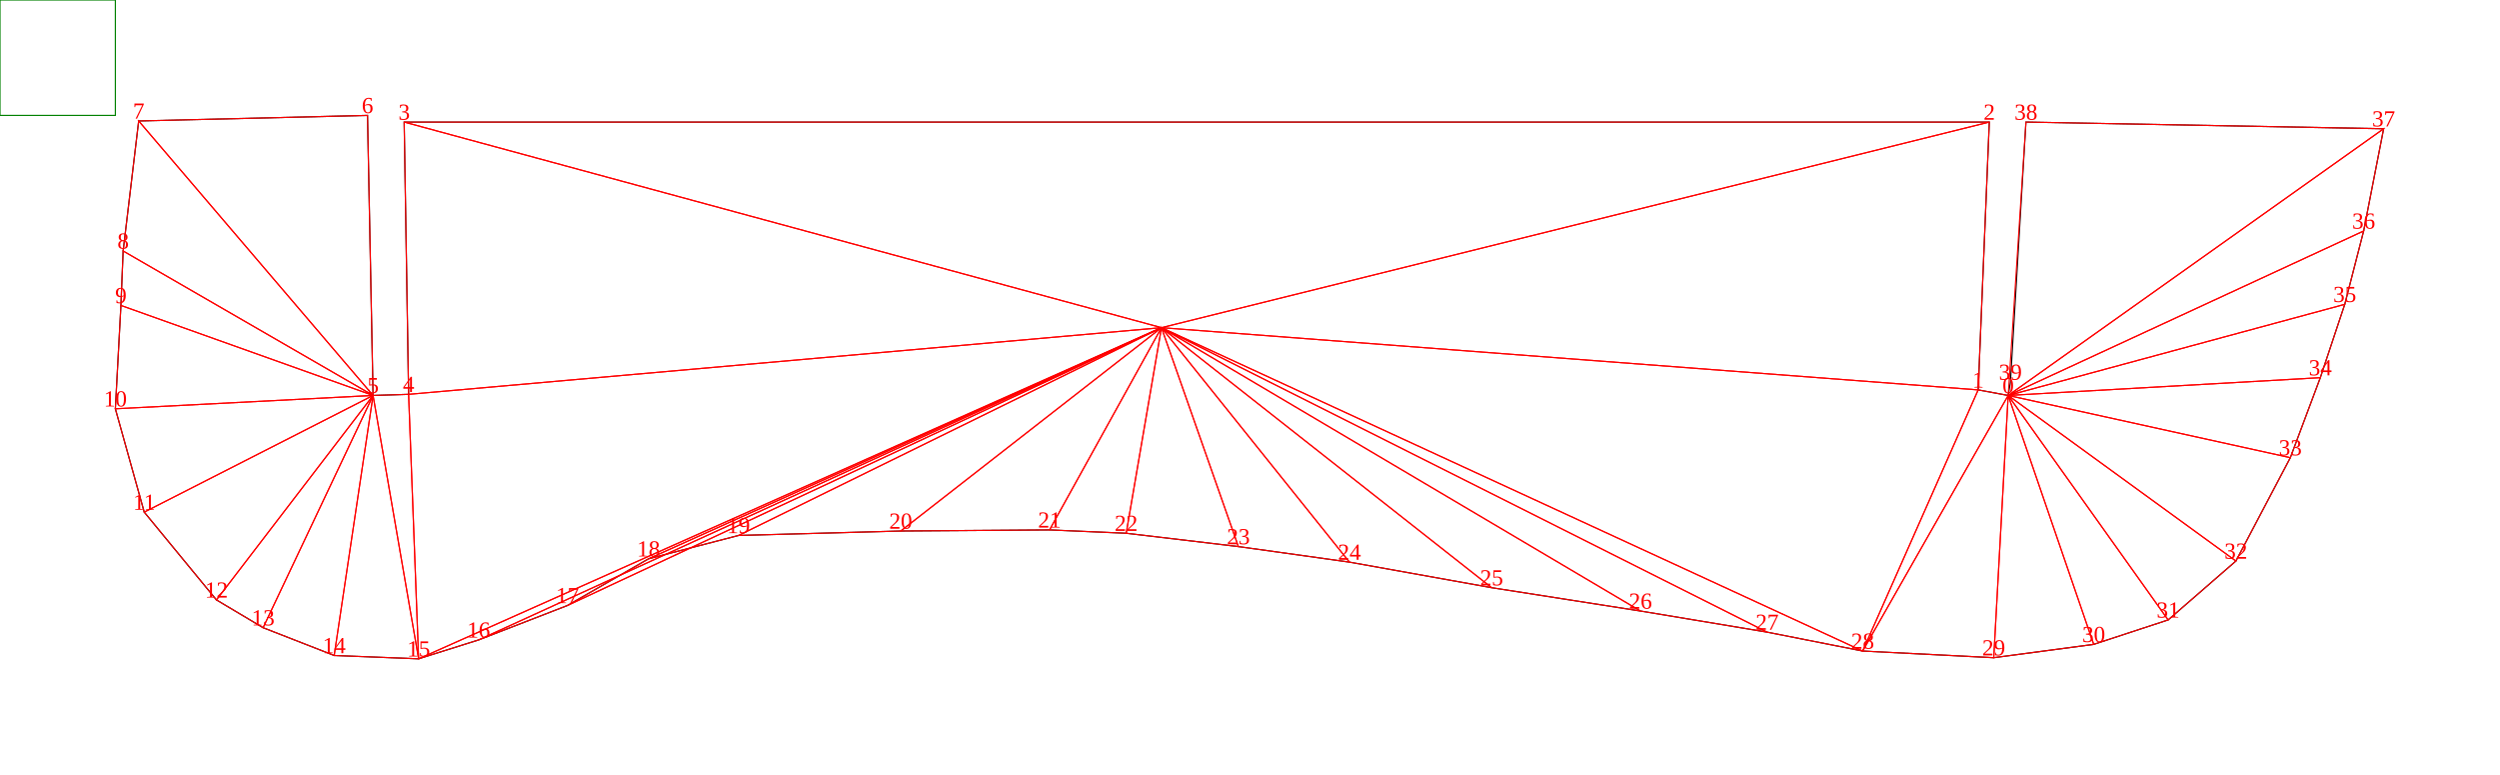
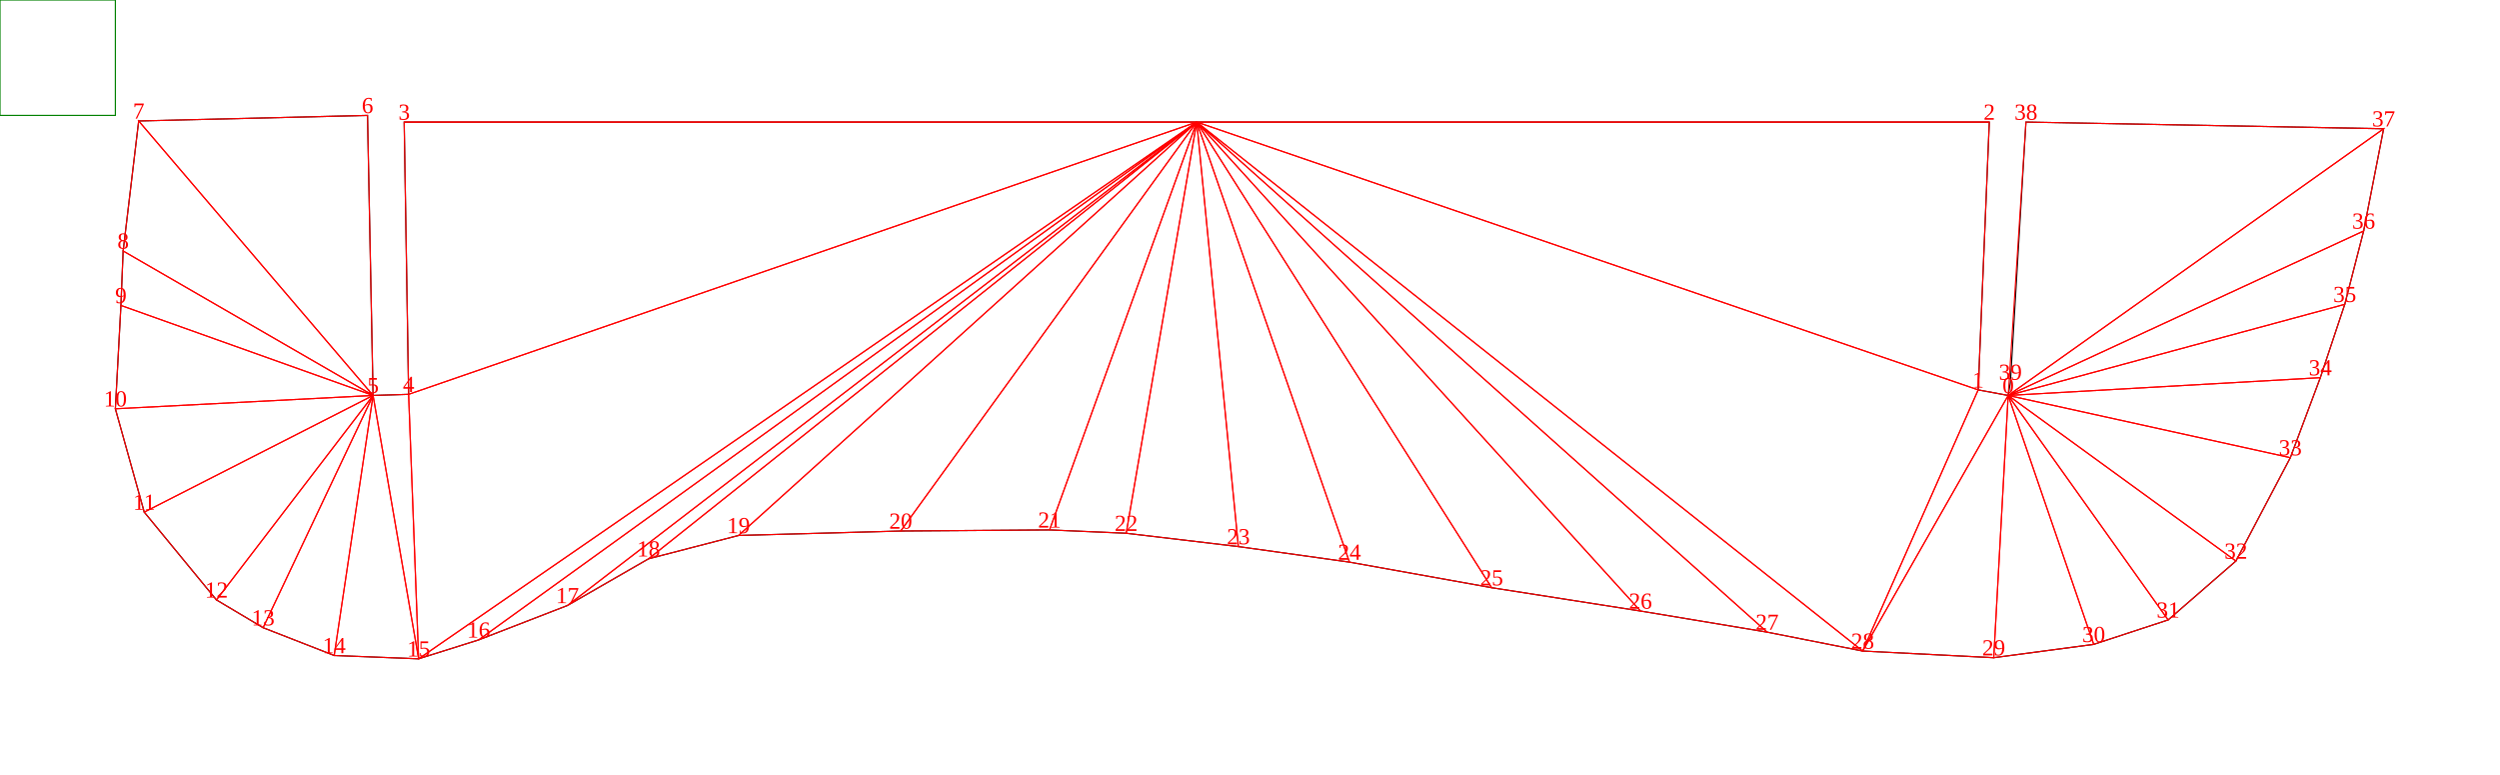
<svg xmlns="http://www.w3.org/2000/svg" width="2166.158" height="670.838">
  <polygon points=" 1740.712,342.641  1714.715,337.826  1724.343,105.777  350.343,105.777  354.195,341.678  323.383,342.641  318.569,100  120.22,104.814  106.74,217.469  104.814,264.649  100,354.195  125.034,443.741  187.62,519.807  228.06,543.878  289.683,567.95  362.861,570.838  414.855,554.47  491.884,524.621  562.172,484.181  640.164,463.961  780.741,460.109  909.765,459.146  976.202,462.035  1073.451,473.589  1169.737,487.069  1292.982,509.215  1422.006,529.435  1531.772,547.73  1614.577,564.098  1728.195,569.875  1814.852,558.321  1879.364,537.138  1938.098,486.107  1985.278,396.561  2011.275,327.235  2032.458,263.686  2048.827,200.137  2066.158,111.554  1756.118,105.777  1742.638,331.086  " fill="none" stroke="black" />
  <text x="1740.712" y="342.641" font-size="20" dy="-2" text-anchor="middle" fill="red">0</text>
  <text x="1714.715" y="337.826" font-size="20" dy="-2" text-anchor="middle" fill="red">1</text>
  <text x="1724.343" y="105.777" font-size="20" dy="-2" text-anchor="middle" fill="red">2</text>
  <text x="350.343" y="105.777" font-size="20" dy="-2" text-anchor="middle" fill="red">3</text>
  <text x="354.195" y="341.678" font-size="20" dy="-2" text-anchor="middle" fill="red">4</text>
  <text x="323.383" y="342.641" font-size="20" dy="-2" text-anchor="middle" fill="red">5</text>
  <text x="318.569" y="100" font-size="20" dy="-2" text-anchor="middle" fill="red">6</text>
  <text x="120.22" y="104.814" font-size="20" dy="-2" text-anchor="middle" fill="red">7</text>
  <text x="106.74" y="217.469" font-size="20" dy="-2" text-anchor="middle" fill="red">8</text>
  <text x="104.814" y="264.649" font-size="20" dy="-2" text-anchor="middle" fill="red">9</text>
  <text x="100" y="354.195" font-size="20" dy="-2" text-anchor="middle" fill="red">10</text>
  <text x="125.034" y="443.741" font-size="20" dy="-2" text-anchor="middle" fill="red">11</text>
  <text x="187.62" y="519.807" font-size="20" dy="-2" text-anchor="middle" fill="red">12</text>
  <text x="228.06" y="543.878" font-size="20" dy="-2" text-anchor="middle" fill="red">13</text>
  <text x="289.683" y="567.95" font-size="20" dy="-2" text-anchor="middle" fill="red">14</text>
  <text x="362.861" y="570.838" font-size="20" dy="-2" text-anchor="middle" fill="red">15</text>
  <text x="414.855" y="554.47" font-size="20" dy="-2" text-anchor="middle" fill="red">16</text>
  <text x="491.884" y="524.621" font-size="20" dy="-2" text-anchor="middle" fill="red">17</text>
  <text x="562.172" y="484.181" font-size="20" dy="-2" text-anchor="middle" fill="red">18</text>
  <text x="640.164" y="463.961" font-size="20" dy="-2" text-anchor="middle" fill="red">19</text>
  <text x="780.741" y="460.109" font-size="20" dy="-2" text-anchor="middle" fill="red">20</text>
  <text x="909.765" y="459.146" font-size="20" dy="-2" text-anchor="middle" fill="red">21</text>
  <text x="976.202" y="462.035" font-size="20" dy="-2" text-anchor="middle" fill="red">22</text>
  <text x="1073.451" y="473.589" font-size="20" dy="-2" text-anchor="middle" fill="red">23</text>
  <text x="1169.737" y="487.069" font-size="20" dy="-2" text-anchor="middle" fill="red">24</text>
  <text x="1292.982" y="509.215" font-size="20" dy="-2" text-anchor="middle" fill="red">25</text>
  <text x="1422.006" y="529.435" font-size="20" dy="-2" text-anchor="middle" fill="red">26</text>
  <text x="1531.772" y="547.73" font-size="20" dy="-2" text-anchor="middle" fill="red">27</text>
  <text x="1614.577" y="564.098" font-size="20" dy="-2" text-anchor="middle" fill="red">28</text>
  <text x="1728.195" y="569.875" font-size="20" dy="-2" text-anchor="middle" fill="red">29</text>
  <text x="1814.852" y="558.321" font-size="20" dy="-2" text-anchor="middle" fill="red">30</text>
  <text x="1879.364" y="537.138" font-size="20" dy="-2" text-anchor="middle" fill="red">31</text>
  <text x="1938.098" y="486.107" font-size="20" dy="-2" text-anchor="middle" fill="red">32</text>
  <text x="1985.278" y="396.561" font-size="20" dy="-2" text-anchor="middle" fill="red">33</text>
  <text x="2011.275" y="327.235" font-size="20" dy="-2" text-anchor="middle" fill="red">34</text>
  <text x="2032.458" y="263.686" font-size="20" dy="-2" text-anchor="middle" fill="red">35</text>
  <text x="2048.827" y="200.137" font-size="20" dy="-2" text-anchor="middle" fill="red">36</text>
  <text x="2066.158" y="111.554" font-size="20" dy="-2" text-anchor="middle" fill="red">37</text>
  <text x="1756.118" y="105.777" font-size="20" dy="-2" text-anchor="middle" fill="red">38</text>
  <text x="1742.638" y="331.086" font-size="20" dy="-2" text-anchor="middle" fill="red">39</text>
  <polygon points="1614.577,564.098 1728.195,569.875 1740.712,342.641" fill="none" stroke="red" />
  <polygon points="1728.195,569.875 1814.852,558.321 1740.712,342.641" fill="none" stroke="red" />
  <polygon points="1814.852,558.321 1879.364,537.138 1740.712,342.641" fill="none" stroke="red" />
  <polygon points="1879.364,537.138 1938.098,486.107 1740.712,342.641" fill="none" stroke="red" />
  <polygon points="1938.098,486.107 1985.278,396.561 1740.712,342.641" fill="none" stroke="red" />
  <polygon points="1985.278,396.561 2011.275,327.235 1740.712,342.641" fill="none" stroke="red" />
  <polygon points="2011.275,327.235 2032.458,263.686 1740.712,342.641" fill="none" stroke="red" />
  <polygon points="2032.458,263.686 2048.827,200.137 1740.712,342.641" fill="none" stroke="red" />
  <polygon points="2048.827,200.137 2066.158,111.554 1740.712,342.641" fill="none" stroke="red" />
  <polygon points="2066.158,111.554 1756.118,105.777 1740.712,342.641" fill="none" stroke="red" />
  <polygon points="1714.715,337.826 1614.577,564.098 1740.712,342.641" fill="none" stroke="red" />
-   <polygon points="362.861,570.838 414.855,554.47 1006.773,283.906" fill="none" stroke="red" />
-   <polygon points="414.855,554.47 491.884,524.621 1006.773,283.906" fill="none" stroke="red" />
-   <polygon points="491.884,524.621 562.172,484.181 1006.773,283.906" fill="none" stroke="red" />
-   <polygon points="562.172,484.181 640.164,463.961 1006.773,283.906" fill="none" stroke="red" />
-   <polygon points="640.164,463.961 780.741,460.109 1006.773,283.906" fill="none" stroke="red" />
-   <polygon points="780.741,460.109 909.765,459.146 1006.773,283.906" fill="none" stroke="red" />
-   <polygon points="909.765,459.146 976.202,462.035 1006.773,283.906" fill="none" stroke="red" />
-   <polygon points="976.202,462.035 1073.451,473.589 1006.773,283.906" fill="none" stroke="red" />
-   <polygon points="1073.451,473.589 1169.737,487.069 1006.773,283.906" fill="none" stroke="red" />
-   <polygon points="1169.737,487.069 1292.982,509.215 1006.773,283.906" fill="none" stroke="red" />
-   <polygon points="1292.982,509.215 1422.006,529.435 1006.773,283.906" fill="none" stroke="red" />
-   <polygon points="1422.006,529.435 1531.772,547.73 1006.773,283.906" fill="none" stroke="red" />
-   <polygon points="1531.772,547.73 1614.577,564.098 1006.773,283.906" fill="none" stroke="red" />
-   <polygon points="1614.577,564.098 1714.715,337.826 1006.773,283.906" fill="none" stroke="red" />
-   <polygon points="1714.715,337.826 1724.343,105.777 1006.773,283.906" fill="none" stroke="red" />
-   <polygon points="1724.343,105.777 350.343,105.777 1006.773,283.906" fill="none" stroke="red" />
-   <polygon points="350.343,105.777 354.195,341.678 1006.773,283.906" fill="none" stroke="red" />
-   <polygon points="354.195,341.678 362.861,570.838 1006.773,283.906" fill="none" stroke="red" />
+   <polygon points="362.861,570.838 414.855,554.47 1037.343,105.777" fill="none" stroke="red" />
+   <polygon points="414.855,554.47 491.884,524.621 1037.343,105.777" fill="none" stroke="red" />
+   <polygon points="491.884,524.621 562.172,484.181 1037.343,105.777" fill="none" stroke="red" />
+   <polygon points="562.172,484.181 640.164,463.961 1037.343,105.777" fill="none" stroke="red" />
+   <polygon points="640.164,463.961 780.741,460.109 1037.343,105.777" fill="none" stroke="red" />
+   <polygon points="780.741,460.109 909.765,459.146 1037.343,105.777" fill="none" stroke="red" />
+   <polygon points="909.765,459.146 976.202,462.035 1037.343,105.777" fill="none" stroke="red" />
+   <polygon points="976.202,462.035 1073.451,473.589 1037.343,105.777" fill="none" stroke="red" />
+   <polygon points="1073.451,473.589 1169.737,487.069 1037.343,105.777" fill="none" stroke="red" />
+   <polygon points="1169.737,487.069 1292.982,509.215 1037.343,105.777" fill="none" stroke="red" />
+   <polygon points="1292.982,509.215 1422.006,529.435 1037.343,105.777" fill="none" stroke="red" />
+   <polygon points="1422.006,529.435 1531.772,547.73 1037.343,105.777" fill="none" stroke="red" />
+   <polygon points="1531.772,547.73 1614.577,564.098 1037.343,105.777" fill="none" stroke="red" />
+   <polygon points="1614.577,564.098 1714.715,337.826 1037.343,105.777" fill="none" stroke="red" />
+   <polygon points="1714.715,337.826 1724.343,105.777 1037.343,105.777" fill="none" stroke="red" />
+   <polygon points="1724.343,105.777 350.343,105.777 1037.343,105.777" fill="none" stroke="red" />
+   <polygon points="350.343,105.777 354.195,341.678 1037.343,105.777" fill="none" stroke="red" />
+   <polygon points="354.195,341.678 362.861,570.838 1037.343,105.777" fill="none" stroke="red" />
  <polygon points="318.569,100 120.22,104.814 323.383,342.641" fill="none" stroke="red" />
  <polygon points="120.22,104.814 106.74,217.469 323.383,342.641" fill="none" stroke="red" />
  <polygon points="106.74,217.469 104.814,264.649 323.383,342.641" fill="none" stroke="red" />
  <polygon points="104.814,264.649 100,354.195 323.383,342.641" fill="none" stroke="red" />
  <polygon points="100,354.195 125.034,443.741 323.383,342.641" fill="none" stroke="red" />
  <polygon points="125.034,443.741 187.62,519.807 323.383,342.641" fill="none" stroke="red" />
  <polygon points="187.62,519.807 228.06,543.878 323.383,342.641" fill="none" stroke="red" />
  <polygon points="228.06,543.878 289.683,567.95 323.383,342.641" fill="none" stroke="red" />
  <polygon points="289.683,567.95 362.861,570.838 323.383,342.641" fill="none" stroke="red" />
  <polygon points="362.861,570.838 354.195,341.678 323.383,342.641" fill="none" stroke="red" />
  <rect x="0" y="0" width="100" height="100" stroke="green" fill="none" />
</svg>
